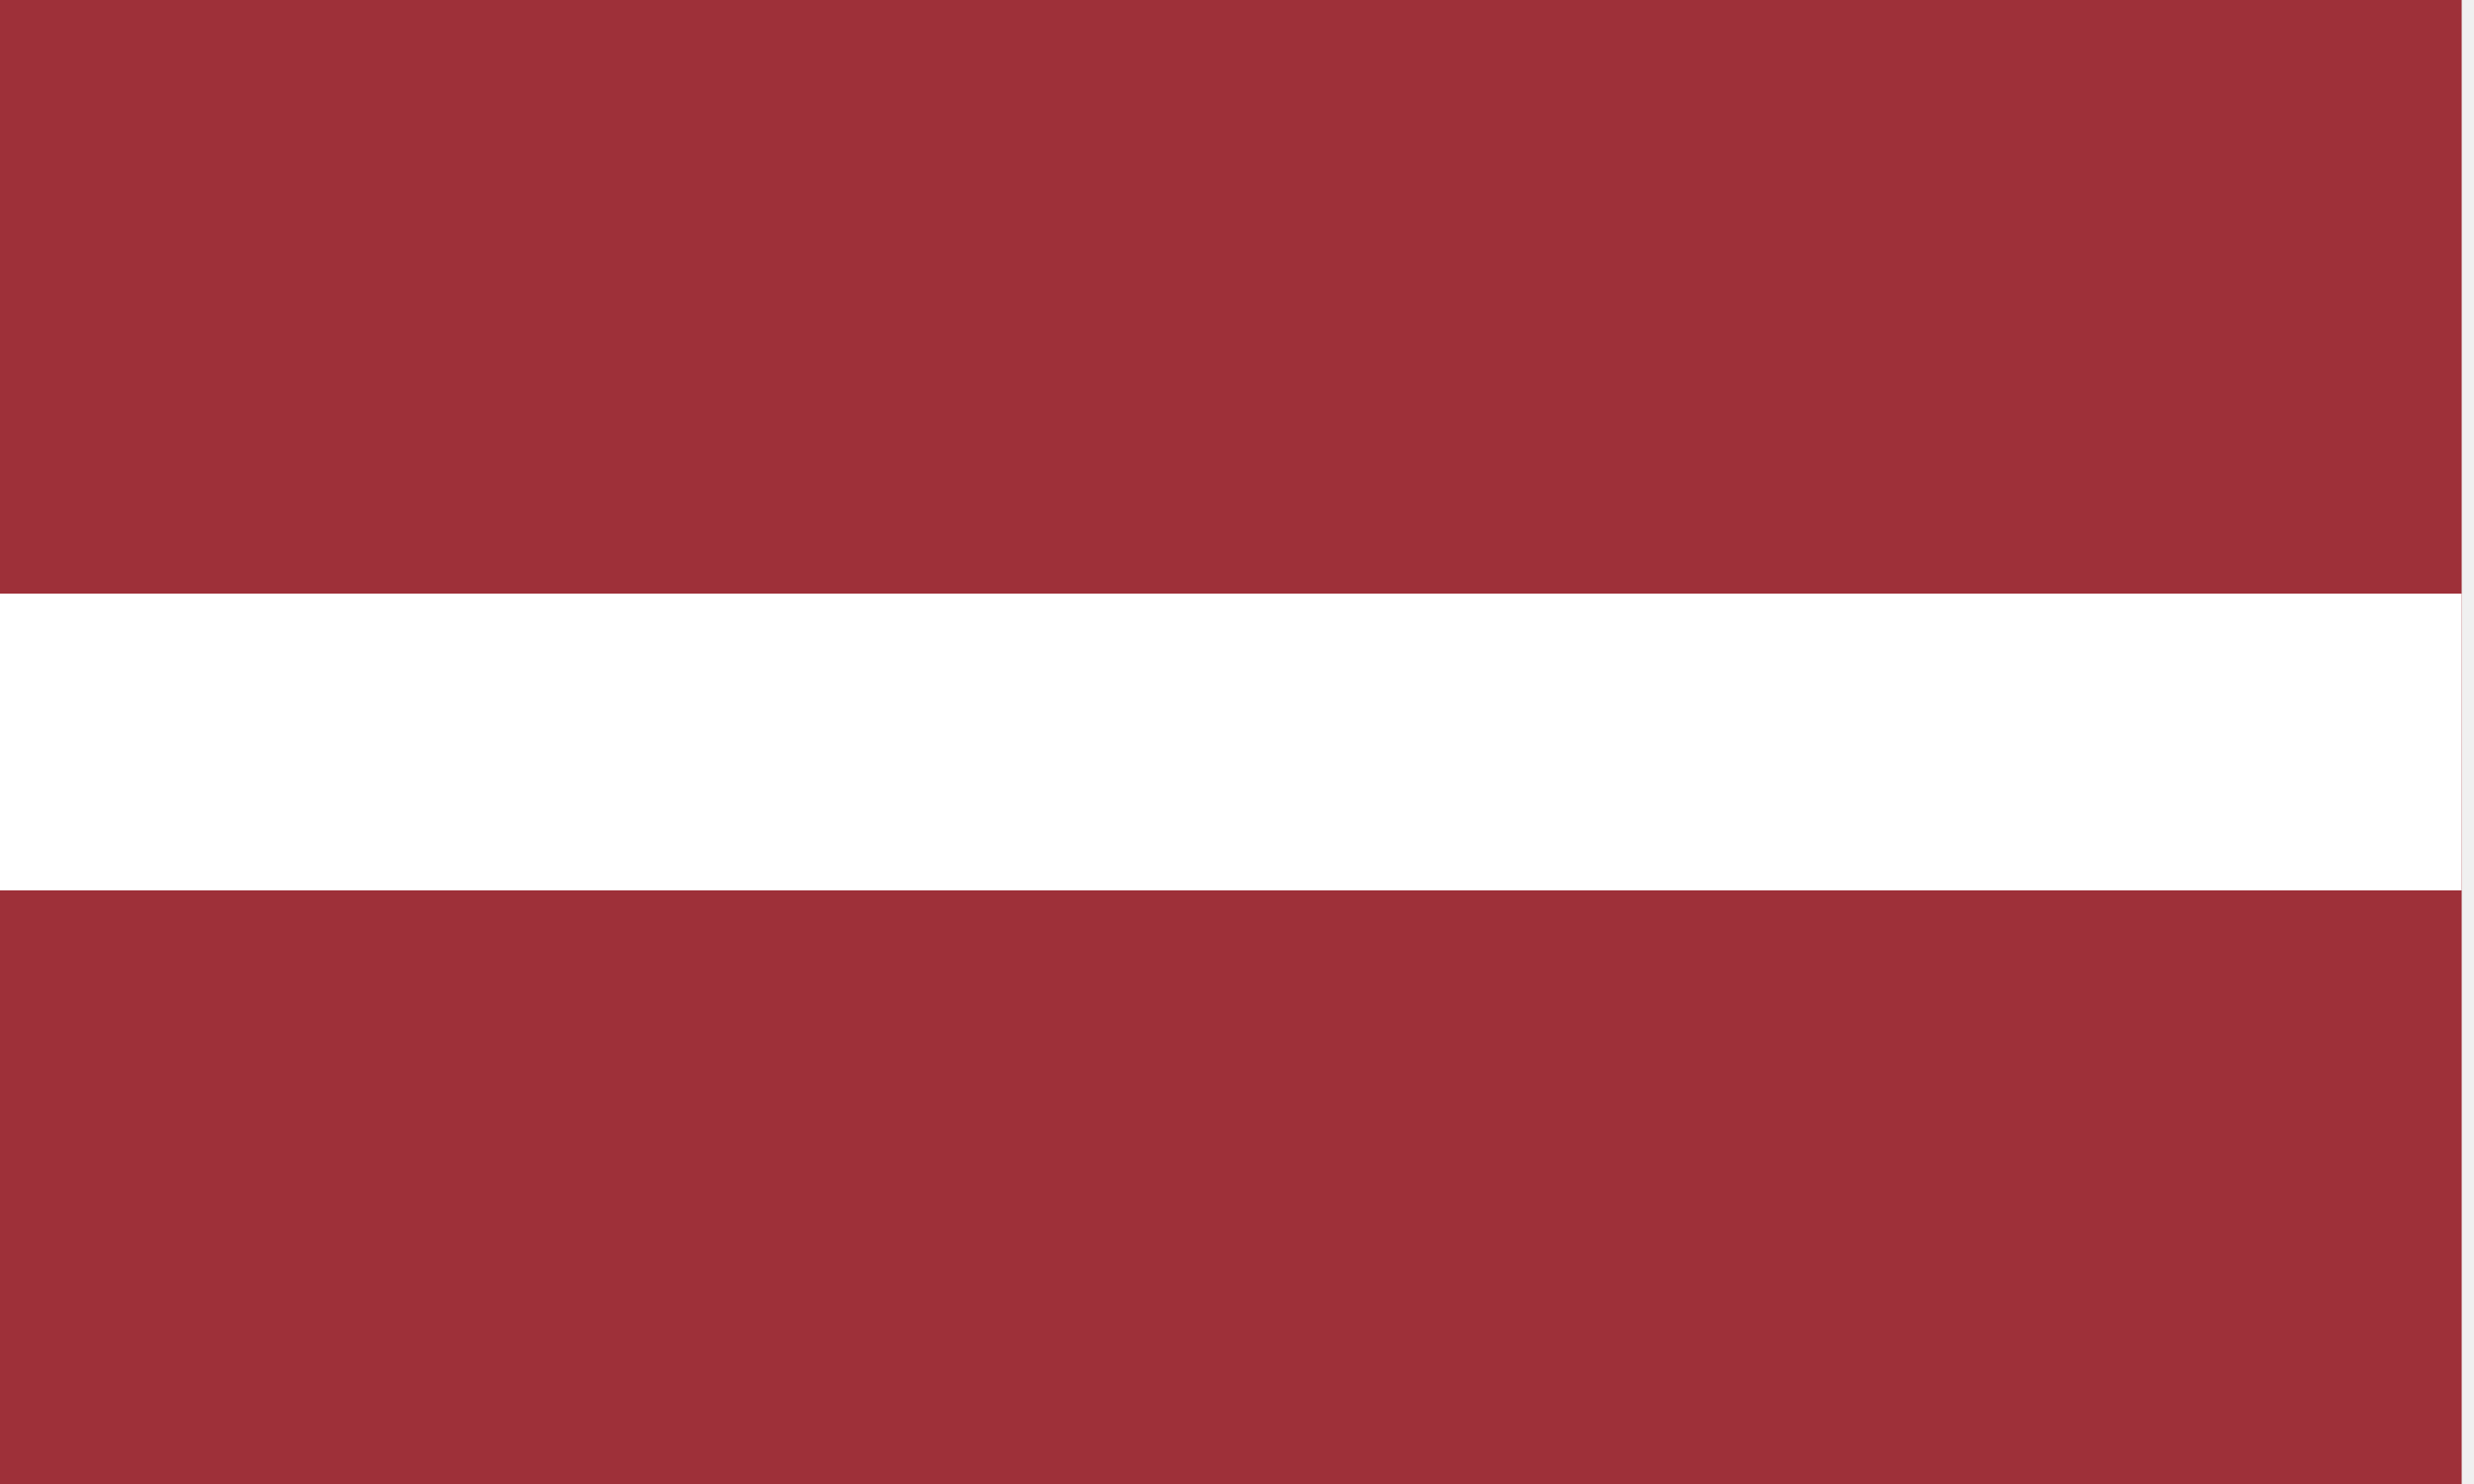
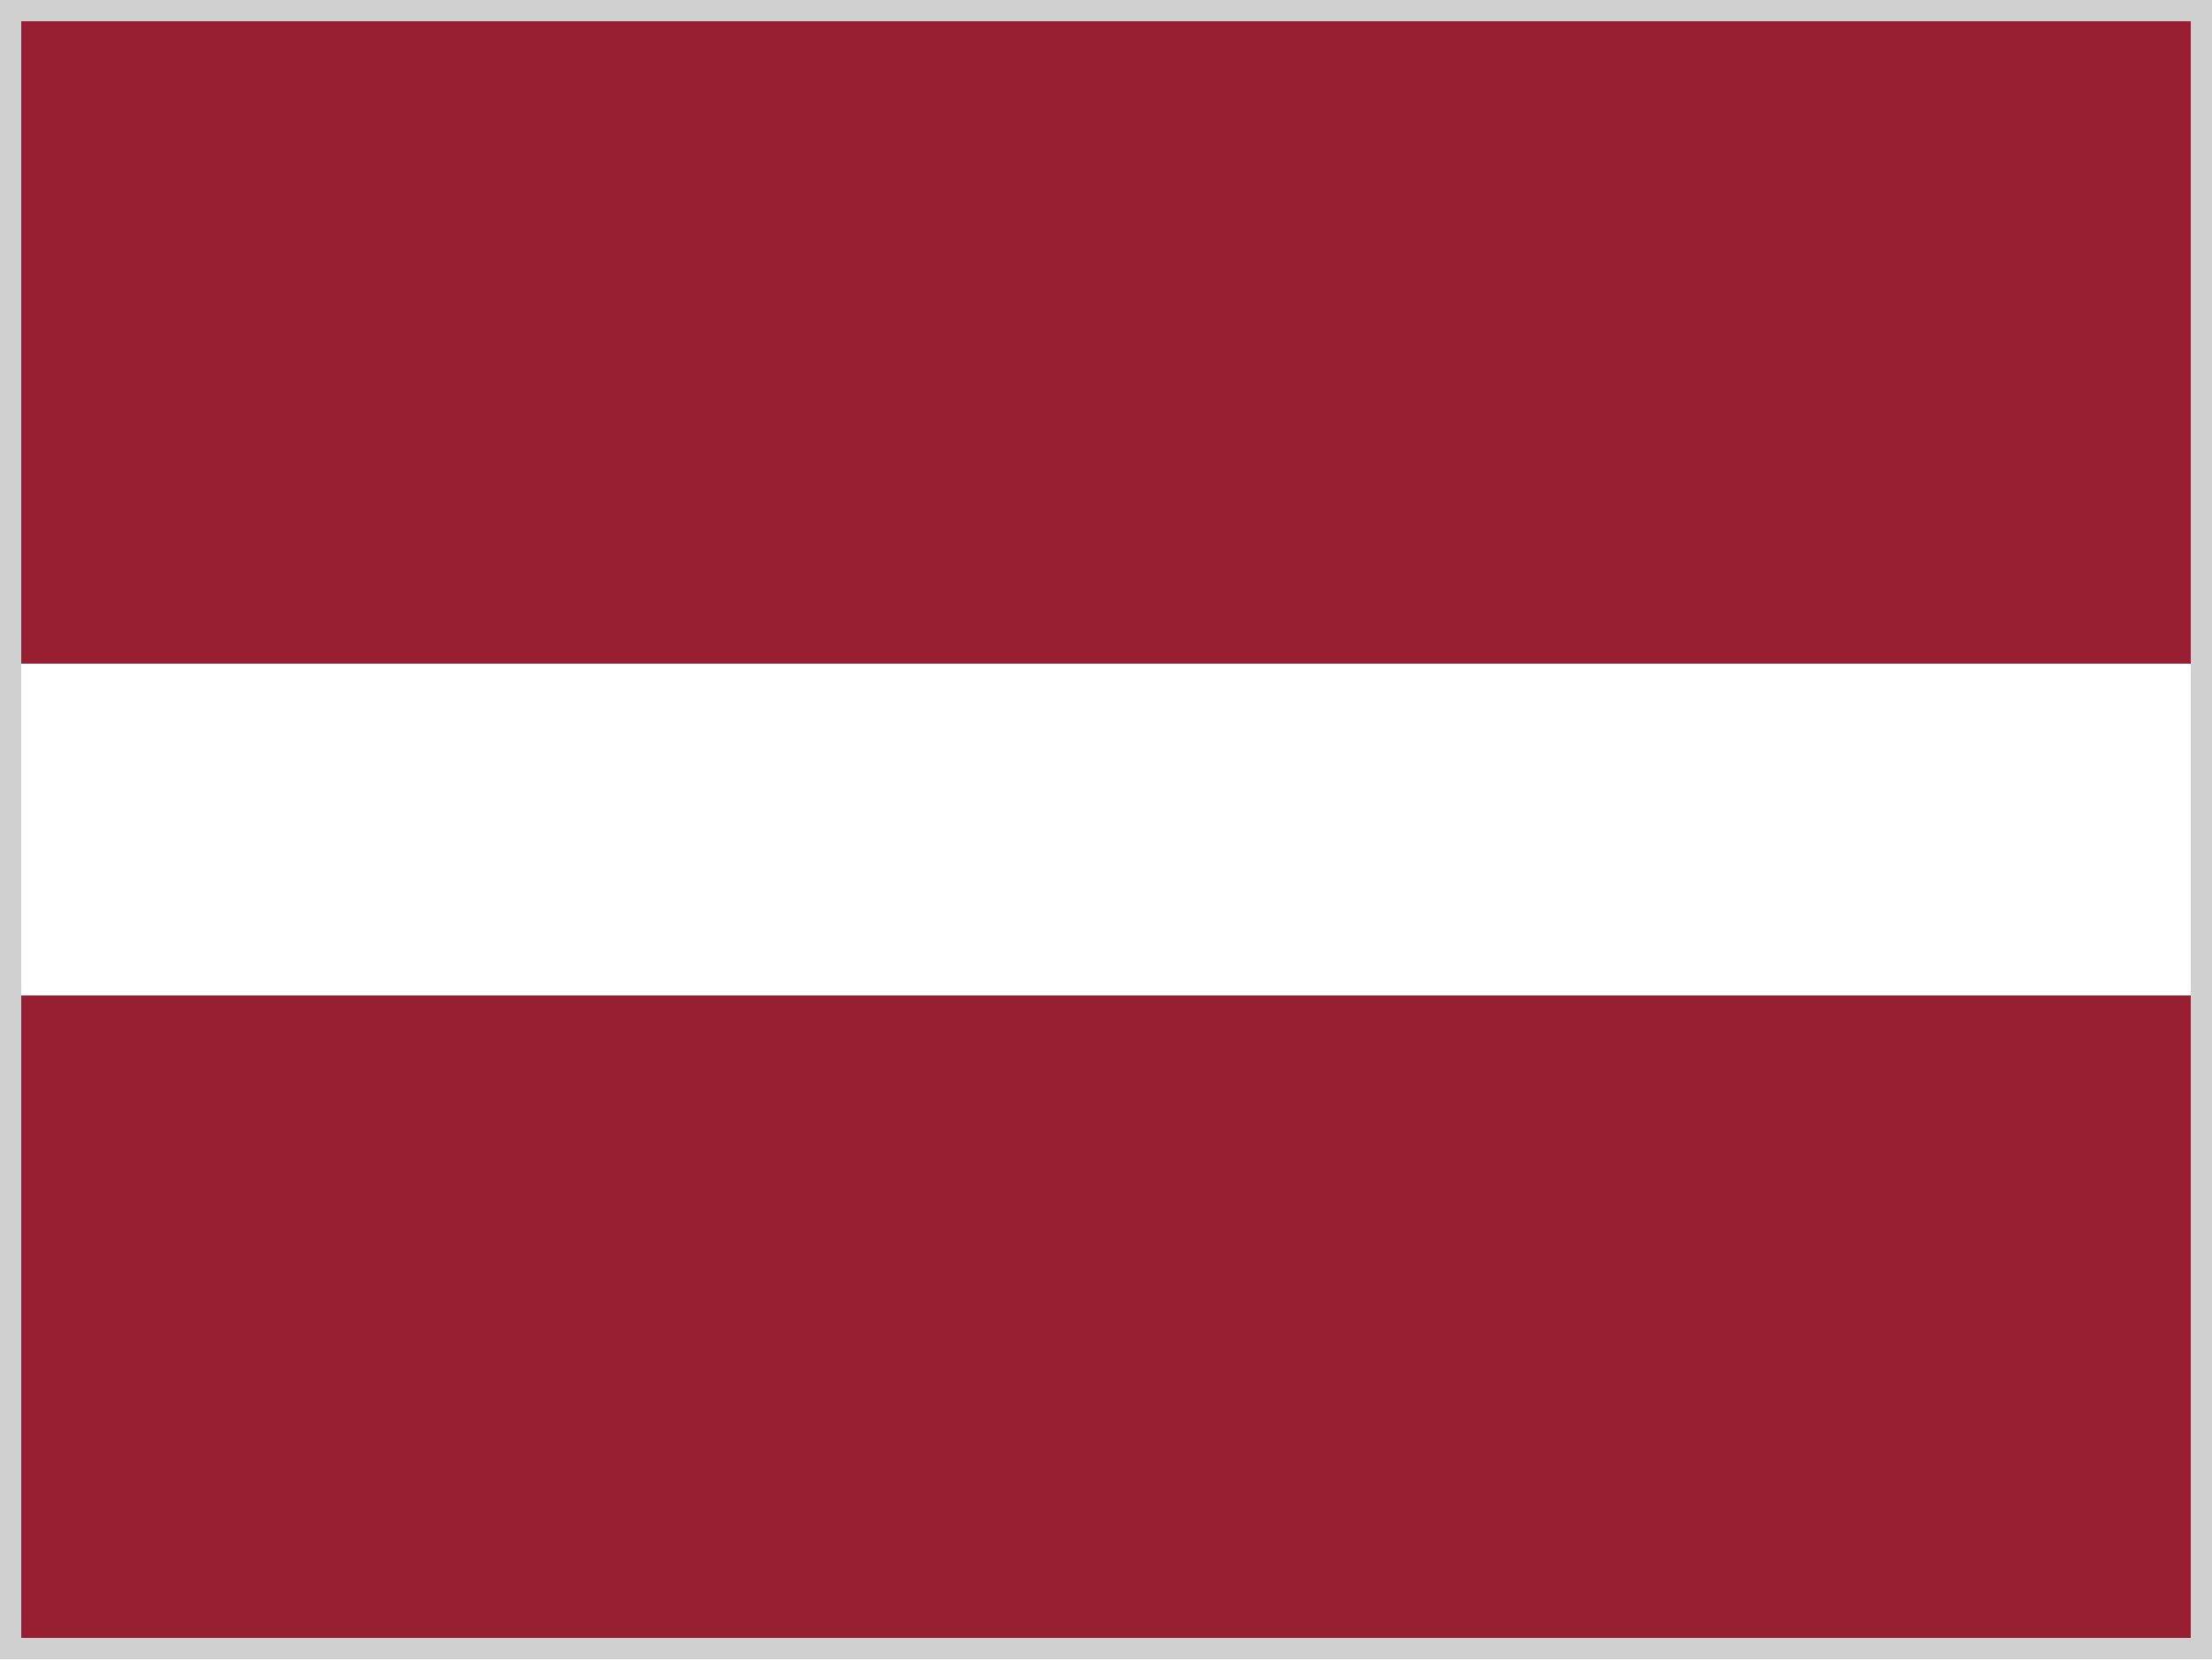
- <svg xmlns="http://www.w3.org/2000/svg" width="50px" height="30px" viewBox="0 0 50 30" version="1.1">
-   <g id="FranceConnect+" stroke="none" stroke-width="1" fill="none" fill-rule="evenodd">
-     <g id="flag/latvia" fill-rule="nonzero">
-       <rect id="Rectangle" fill="#9E3039" x="0" y="0" width="49.751" height="30" />
-       <rect id="Rectangle" fill="#FFFFFF" x="0" y="12" width="49.751" height="6" />
-     </g>
+ <svg xmlns="http://www.w3.org/2000/svg" width="52" height="39" viewBox="0 0 52 39" fill="none">
+   <g clip-path="url(#clip0_608_13170)">
+     <path fill-rule="evenodd" clip-rule="evenodd" d="M0 0H52V39H0V0Z" fill="white" />
+     <path fill-rule="evenodd" clip-rule="evenodd" d="M0 0H52V15.6H0V0ZM0 23.4H52V39H0V23.4Z" fill="#981E32" />
  </g>
+   <rect x="0.25" y="0.25" width="51.5" height="38.5" stroke="#D0D0D0" stroke-width="0.5" />
+   <defs>
+     <clipPath id="clip0_608_13170">
+       <rect width="52" height="39" fill="white" />
+     </clipPath>
+   </defs>
</svg>
